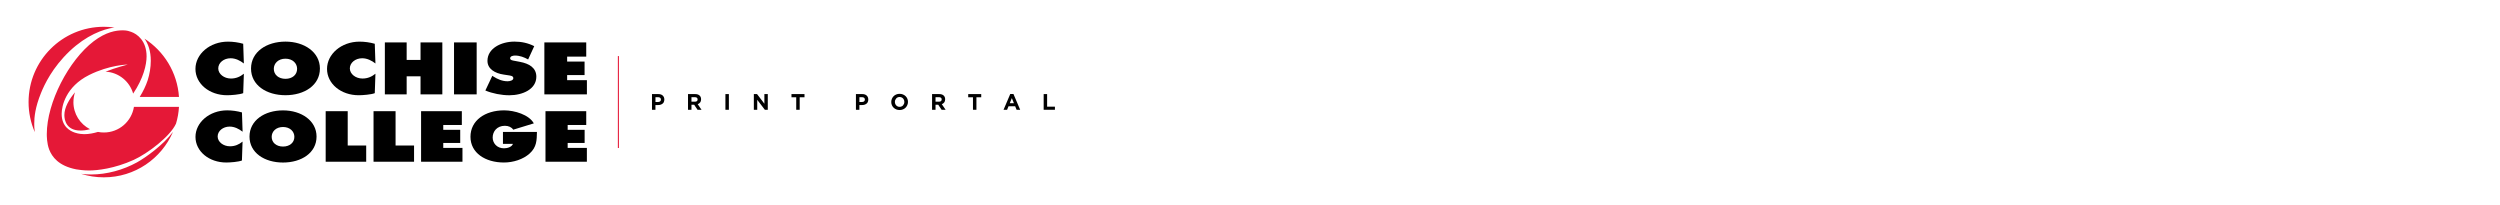
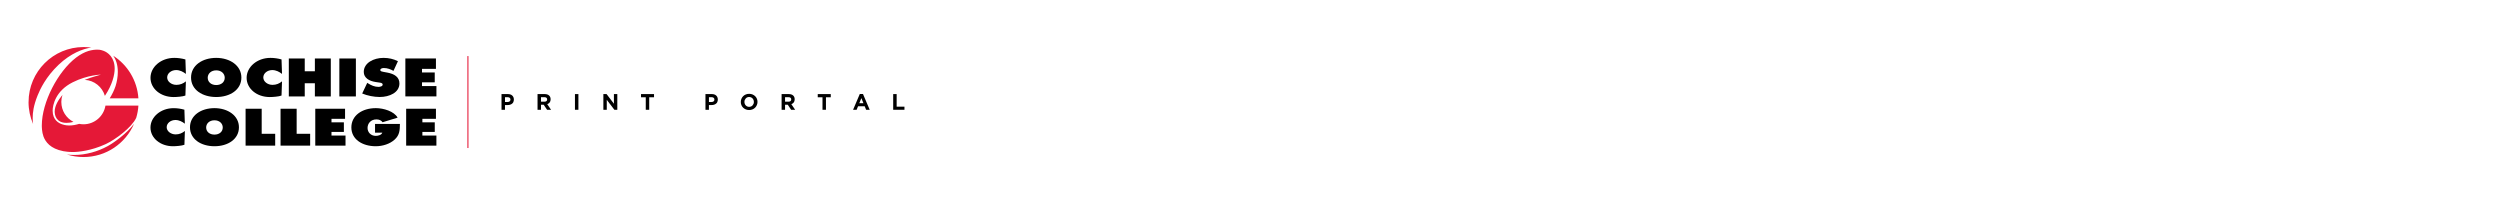
<svg xmlns="http://www.w3.org/2000/svg" id="a" viewBox="0 0 868.12 70.88">
  <defs>
    <style>.e{fill:url(#d);}.f{fill-rule:evenodd;}.f,.g{fill:#e51837;}</style>
    <linearGradient id="d" x1="-1569.08" y1="-3156.26" x2="-1498.15" y2="-3156.26" gradientTransform="translate(-2722.2 1569.08) rotate(90)" gradientUnits="userSpaceOnUse">
      <stop offset="0" stop-color="#fff" stop-opacity="0" />
      <stop offset=".14" stop-color="#fff" stop-opacity="0" />
      <stop offset=".27" stop-color="#fff" stop-opacity=".06" />
      <stop offset=".39" stop-color="#fff" stop-opacity=".13" />
      <stop offset=".51" stop-color="#fff" stop-opacity=".23" />
      <stop offset=".63" stop-color="#fff" stop-opacity=".36" />
      <stop offset=".74" stop-color="#fff" stop-opacity=".52" />
      <stop offset=".86" stop-color="#fff" stop-opacity=".71" />
      <stop offset=".96" stop-color="#fff" stop-opacity=".92" />
      <stop offset="1" stop-color="#fff" />
    </linearGradient>
  </defs>
  <g id="b">
    <g id="c">
      <polygon class="e" points="0 70.93 0 0 868.12 0 868.12 70.93 0 70.93" />
    </g>
  </g>
-   <rect class="g" x="214.55" y="19.47" width=".37" height="31.93" />
+   <rect class="g" x="162.3" y="19.47" width=".37" height="31.93" />
  <g>
-     <path d="M230.54,35.4c-.12,.24-.27,.44-.47,.6s-.44,.28-.7,.36c-.27,.08-.55,.12-.86,.12h-.91v1.64h-1.2v-5.45h2.22c.33,0,.62,.04,.87,.13,.26,.09,.48,.22,.65,.39s.32,.36,.41,.6,.14,.49,.14,.76v.02c0,.33-.07,.6-.18,.84h.03Zm-1.04-.83c0-.27-.08-.48-.26-.61-.18-.14-.41-.21-.71-.21h-.92v1.66h.95c.3,0,.54-.08,.7-.24s.25-.35,.25-.59v-.02h0Z" />
-     <path d="M242.22,38.12l-1.17-1.75h-.94v1.75h-1.2v-5.45h2.49c.65,0,1.15,.16,1.51,.48s.54,.76,.54,1.33v.02c0,.44-.11,.8-.32,1.07-.22,.28-.5,.48-.85,.61l1.33,1.95h-1.39Zm.02-3.6c0-.26-.08-.45-.25-.58s-.39-.19-.69-.19h-1.19v1.56h1.22c.29,0,.52-.07,.68-.21s.24-.33,.24-.56v-.02h0Z" />
-     <path d="M251.9,38.12v-5.45h1.2v5.45h-1.2Z" />
-     <path d="M265.59,38.12l-2.64-3.46v3.46h-1.18v-5.45h1.11l2.55,3.35v-3.35h1.18v5.45h-1.02Z" />
-     <path d="M277.69,33.78v4.34h-1.2v-4.34h-1.65v-1.11h4.52v1.11h-1.67Z" />
-     <path d="M301.36,35.4c-.12,.24-.27,.44-.47,.6s-.44,.28-.7,.36-.55,.12-.86,.12h-.91v1.64h-1.2v-5.45h2.22c.33,0,.62,.04,.87,.13,.26,.09,.48,.22,.65,.39,.18,.17,.32,.36,.41,.6s.14,.49,.14,.76v.02c0,.33-.06,.6-.18,.84h.03Zm-1.04-.83c0-.27-.08-.48-.26-.61-.18-.14-.41-.21-.71-.21h-.92v1.66h.95c.3,0,.54-.08,.7-.24,.17-.16,.25-.35,.25-.59v-.02h-.01Z" />
-     <path d="M315.06,36.49c-.14,.34-.34,.64-.6,.9s-.56,.46-.92,.6c-.35,.15-.74,.22-1.16,.22s-.81-.08-1.16-.22c-.35-.15-.65-.34-.92-.6s-.45-.55-.6-.89-.21-.71-.21-1.09v-.02c0-.39,.08-.76,.22-1.09,.14-.34,.34-.64,.6-.9s.56-.46,.92-.6c.35-.15,.74-.22,1.17-.22s.81,.08,1.16,.22c.35,.15,.65,.34,.92,.6s.45,.55,.6,.89c.14,.34,.21,.71,.21,1.09v.02c0,.39-.08,.75-.23,1.09Zm-1.03-1.1c0-.24-.04-.45-.12-.66s-.19-.39-.34-.55-.32-.28-.53-.37-.42-.13-.66-.13-.46,.04-.66,.13-.37,.21-.51,.37-.25,.34-.34,.54-.12,.42-.12,.65v.02c0,.24,.04,.45,.12,.66s.19,.39,.34,.55c.15,.15,.32,.28,.52,.37,.2,.09,.42,.13,.66,.13s.46-.04,.66-.13c.2-.08,.38-.21,.52-.37s.25-.34,.34-.54,.12-.43,.12-.65v-.02h0Z" />
-     <path d="M326.97,38.12l-1.17-1.75h-.94v1.75h-1.2v-5.45h2.49c.65,0,1.15,.16,1.51,.48,.36,.32,.54,.76,.54,1.33v.02c0,.44-.11,.8-.32,1.07-.22,.28-.5,.48-.84,.61l1.33,1.95h-1.4Zm.03-3.6c0-.26-.08-.45-.25-.58s-.39-.19-.7-.19h-1.19v1.56h1.22c.29,0,.52-.07,.68-.21s.24-.33,.24-.56v-.02h0Z" />
-     <path d="M339.06,33.78v4.34h-1.2v-4.34h-1.65v-1.11h4.52v1.11h-1.67Z" />
-     <path d="M353.01,38.12l-.5-1.23h-2.3l-.5,1.23h-1.23l2.33-5.48h1.11l2.33,5.48h-1.24Zm-1.65-4.05l-.72,1.76h1.44l-.72-1.76Z" />
-     <path d="M362.41,38.12v-5.45h1.2v4.37h2.71v1.08h-3.91Z" />
+     <path d="M178.29,35.4c-.12,.24-.27,.44-.47,.6s-.44,.28-.7,.36c-.27,.08-.55,.12-.86,.12h-.91v1.64h-1.2v-5.45h2.22c.33,0,.62,.04,.87,.13,.26,.09,.48,.22,.65,.39s.32,.36,.41,.6,.14,.49,.14,.76v.02c0,.33-.07,.6-.18,.84h.03Zm-1.04-.83c0-.27-.08-.48-.26-.61-.18-.14-.41-.21-.71-.21h-.92v1.66h.95c.3,0,.54-.08,.7-.24s.25-.35,.25-.59v-.02h0Z" />
+     <path d="M189.97,38.12l-1.17-1.75h-.94v1.75h-1.2v-5.45h2.49c.65,0,1.15,.16,1.51,.48s.54,.76,.54,1.33v.02c0,.44-.11,.8-.32,1.07-.22,.28-.5,.48-.85,.61l1.33,1.95h-1.39Zm.02-3.6c0-.26-.08-.45-.25-.58s-.39-.19-.69-.19h-1.19v1.56h1.22c.29,0,.52-.07,.68-.21s.24-.33,.24-.56v-.02h0Z" />
+     <path d="M199.65,38.12v-5.45h1.2v5.45h-1.2Z" />
+     <path d="M213.34,38.12l-2.64-3.46v3.46h-1.18v-5.45h1.11l2.55,3.35v-3.35h1.18v5.45h-1.02Z" />
+     <path d="M225.44,33.78v4.34h-1.2v-4.34h-1.65v-1.11h4.52v1.11h-1.67Z" />
+     <path d="M249.11,35.4c-.12,.24-.27,.44-.47,.6s-.44,.28-.7,.36-.55,.12-.86,.12h-.91v1.64h-1.2v-5.45h2.22c.33,0,.62,.04,.87,.13,.26,.09,.48,.22,.65,.39,.18,.17,.32,.36,.41,.6s.14,.49,.14,.76v.02c0,.33-.06,.6-.18,.84h.03Zm-1.04-.83c0-.27-.08-.48-.26-.61-.18-.14-.41-.21-.71-.21h-.92v1.66h.95c.3,0,.54-.08,.7-.24,.17-.16,.25-.35,.25-.59v-.02h-.01Z" />
+     <path d="M262.81,36.49c-.14,.34-.34,.64-.6,.9s-.56,.46-.92,.6c-.35,.15-.74,.22-1.16,.22s-.81-.08-1.16-.22c-.35-.15-.65-.34-.92-.6s-.45-.55-.6-.89-.21-.71-.21-1.09v-.02c0-.39,.08-.76,.22-1.09,.14-.34,.34-.64,.6-.9s.56-.46,.92-.6c.35-.15,.74-.22,1.17-.22s.81,.08,1.16,.22c.35,.15,.65,.34,.92,.6s.45,.55,.6,.89c.14,.34,.21,.71,.21,1.09v.02c0,.39-.08,.75-.23,1.09Zm-1.03-1.1c0-.24-.04-.45-.12-.66s-.19-.39-.34-.55-.32-.28-.53-.37-.42-.13-.66-.13-.46,.04-.66,.13-.37,.21-.51,.37-.25,.34-.34,.54-.12,.42-.12,.65v.02c0,.24,.04,.45,.12,.66s.19,.39,.34,.55c.15,.15,.32,.28,.52,.37,.2,.09,.42,.13,.66,.13s.46-.04,.66-.13c.2-.08,.38-.21,.52-.37s.25-.34,.34-.54,.12-.43,.12-.65v-.02h0Z" />
+     <path d="M274.72,38.12l-1.17-1.75h-.94v1.75h-1.2v-5.45h2.49c.65,0,1.15,.16,1.51,.48,.36,.32,.54,.76,.54,1.33v.02c0,.44-.11,.8-.32,1.07-.22,.28-.5,.48-.84,.61l1.33,1.95h-1.4Zm.03-3.6c0-.26-.08-.45-.25-.58s-.39-.19-.7-.19h-1.19v1.56h1.22c.29,0,.52-.07,.68-.21s.24-.33,.24-.56v-.02h0Z" />
+     <path d="M286.81,33.78v4.34h-1.2v-4.34h-1.65v-1.11h4.52v1.11h-1.67Z" />
+     <path d="M300.76,38.12l-.5-1.23h-2.3l-.5,1.23h-1.23l2.33-5.48h1.11l2.33,5.48h-1.24Zm-1.65-4.05l-.72,1.76h1.44l-.72-1.76Z" />
+     <path d="M310.16,38.12v-5.45h1.2v4.37h2.71v1.08h-3.91Z" />
  </g>
  <g>
    <g>
-       <path d="M84.69,22.05c-1.26-.98-2.84-1.82-4.62-1.82-2.35,0-4.28,1.55-4.28,3.52s2.04,3.52,4.39,3.52c1.81,0,3.24-.65,4.5-1.67l-.23,6.75c-1.26,.5-4.19,.72-5.59,.72-6.17,0-10.99-4-10.99-9.14s4.96-9.47,11.3-9.47c1.78,0,3.61,.26,5.28,.74l.23,6.86Z" />
-       <path d="M111.09,23.8c0,5.79-5.36,9.26-11.96,9.26s-11.96-3.47-11.96-9.26,5.39-9.35,11.96-9.35,11.96,3.68,11.96,9.35Zm-16.01,.1c0,2.06,1.66,3.47,4.05,3.47s4.04-1.41,4.04-3.47c0-1.91-1.55-3.52-4.04-3.52s-4.05,1.6-4.05,3.52Z" />
-       <path d="M130.38,22.05c-1.26-.98-2.84-1.82-4.62-1.82-2.35,0-4.28,1.55-4.28,3.52s2.04,3.52,4.39,3.52c1.81,0,3.24-.65,4.5-1.67l-.23,6.75c-1.26,.5-4.19,.72-5.59,.72-6.17,0-10.99-4-10.99-9.14s4.96-9.47,11.3-9.47c1.78,0,3.61,.26,5.28,.74l.23,6.86Z" />
-       <path d="M133.64,14.73h7.57v6.08h4.82v-6.08h7.57v18.04h-7.57v-6.27h-4.82v6.27h-7.57V14.73Z" />
-       <path d="M157.66,14.73h7.86v18.04h-7.86V14.73Z" />
-       <path d="M170.93,26.31l.4,.26c1.41,.91,3.1,1.65,4.91,1.65,.77,0,2.01-.26,2.01-1.08s-1.03-.88-1.75-1l-1.58-.24c-3.07-.45-5.65-1.96-5.65-4.78,0-4.28,4.68-6.67,9.38-6.67,2.47,0,4.73,.5,6.86,1.58l-2.12,4.62c-1.35-.77-2.87-1.36-4.56-1.36-.69,0-1.69,.22-1.69,.96,0,.67,.98,.77,1.58,.88l1.78,.34c3.33,.62,5.74,2.1,5.74,5.17,0,4.31-4.71,6.44-9.38,6.44-2.72,0-5.88-.62-8.32-1.65l2.41-5.1Z" />
-       <path d="M189.02,14.73h14.55v4.93h-6.63v1.72h6.05v4.69h-6.05v1.77h6.86v4.93h-14.77V14.73Z" />
-       <path d="M84.23,45.73c-1.23-.95-2.76-1.77-4.49-1.77-2.29,0-4.16,1.51-4.16,3.42s1.98,3.42,4.27,3.42c1.76,0,3.15-.63,4.38-1.63l-.22,6.56c-1.23,.49-4.07,.7-5.44,.7-6,0-10.69-3.89-10.69-8.89s4.83-9.22,11-9.22c1.73,0,3.52,.26,5.14,.72l.22,6.68Z" />
-       <path d="M109.92,47.43c0,5.63-5.22,9.01-11.64,9.01s-11.64-3.37-11.64-9.01,5.25-9.1,11.64-9.1,11.64,3.58,11.64,9.1Zm-15.58,.09c0,2,1.62,3.37,3.94,3.37s3.94-1.37,3.94-3.37c0-1.86-1.51-3.42-3.94-3.42s-3.94,1.56-3.94,3.42Z" />
-       <path d="M113.09,38.61h7.65v11.92h6.42v5.63h-14.07v-17.55Z" />
-       <path d="M129.71,38.61h7.65v11.92h6.42v5.63h-14.07v-17.55Z" />
-       <path d="M146.22,38.61h14.15v4.79h-6.45v1.68h5.89v4.56h-5.89v1.72h6.67v4.8h-14.37v-17.55Z" />
-       <path d="M186.45,45.82c-.06,2.86-.06,5.26-2.54,7.49-2.23,2.02-5.67,3.12-8.93,3.12-6.42,0-11.61-3.3-11.61-8.94s5.05-9.17,11.67-9.17c3.66,0,8.68,1.51,10.33,4.52l-7.15,2.19c-.59-.88-1.67-1.35-2.9-1.35-2.74,0-4.24,1.96-4.24,4.07,0,1.93,1.45,3.75,3.93,3.75,1.2,0,2.74-.47,3.1-1.54h-3.46v-4.14h11.81Z" />
-       <path d="M189.42,38.61h14.15v4.79h-6.45v1.68h5.89v4.56h-5.89v1.72h6.67v4.8h-14.37v-17.55Z" />
+       <path d="M64.54,25.66c-.92-.72-2.07-1.33-3.37-1.33-1.72,0-3.12,1.14-3.12,2.57s1.49,2.57,3.21,2.57c1.32,0,2.37-.47,3.29-1.22l-.17,4.93c-.92,.37-3.06,.52-4.09,.52-4.51,0-8.03-2.92-8.03-6.68s3.63-6.92,8.26-6.92c1.3,0,2.64,.19,3.86,.54l.17,5.01Z" />
+       <path d="M83.82,26.93c0,4.23-3.92,6.76-8.74,6.76s-8.74-2.53-8.74-6.76,3.94-6.83,8.74-6.83,8.74,2.69,8.74,6.83Zm-11.69,.07c0,1.5,1.22,2.53,2.96,2.53s2.95-1.03,2.95-2.53c0-1.4-1.13-2.57-2.95-2.57s-2.96,1.17-2.96,2.57Z" />
+       <path d="M97.92,25.66c-.92-.72-2.07-1.33-3.37-1.33-1.72,0-3.12,1.14-3.12,2.57s1.49,2.57,3.21,2.57c1.32,0,2.37-.47,3.29-1.22l-.17,4.93c-.92,.37-3.06,.52-4.09,.52-4.51,0-8.03-2.92-8.03-6.68s3.63-6.92,8.26-6.92c1.3,0,2.64,.19,3.86,.54l.17,5.01Z" />
+       <path d="M100.29,20.31h5.53v4.44h3.52v-4.44h5.53v13.18h-5.53v-4.58h-3.52v4.58h-5.53v-13.18Z" />
+       <path d="M117.84,20.31h5.74v13.18h-5.74v-13.18Z" />
+       <path d="M127.54,28.77l.29,.19c1.03,.66,2.26,1.21,3.58,1.21,.57,0,1.47-.19,1.47-.79s-.75-.65-1.28-.73l-1.15-.17c-2.24-.33-4.13-1.43-4.13-3.5,0-3.13,3.42-4.88,6.85-4.88,1.8,0,3.46,.37,5.01,1.15l-1.55,3.37c-.98-.56-2.1-1-3.33-1-.5,0-1.24,.16-1.24,.7,0,.49,.71,.56,1.15,.65l1.3,.24c2.43,.45,4.19,1.54,4.19,3.77,0,3.15-3.44,4.7-6.85,4.7-1.99,0-4.3-.46-6.08-1.21l1.76-3.72Z" />
+       <path d="M140.75,20.31h10.63v3.6h-4.84v1.26h4.42v3.42h-4.42v1.29h5.01v3.6h-10.79v-13.18Z" />
+       <path d="M64.2,42.96c-.9-.7-2.02-1.29-3.28-1.29-1.67,0-3.04,1.1-3.04,2.5s1.45,2.5,3.12,2.5c1.28,0,2.3-.46,3.2-1.19l-.16,4.79c-.9,.36-2.98,.51-3.98,.51-4.38,0-7.81-2.84-7.81-6.49s3.53-6.73,8.03-6.73c1.26,0,2.57,.19,3.75,.53l.16,4.88Z" />
+       <path d="M82.97,44.2c0,4.11-3.81,6.58-8.5,6.58s-8.5-2.47-8.5-6.58,3.83-6.65,8.5-6.65,8.5,2.62,8.5,6.65Zm-11.38,.07c0,1.46,1.18,2.47,2.88,2.47s2.88-1,2.88-2.47c0-1.36-1.1-2.5-2.88-2.5s-2.88,1.14-2.88,2.5Z" />
+       <path d="M85.28,37.76h5.59v8.7h4.69v4.11h-10.28v-12.82Z" />
+       <path d="M97.42,37.76h5.59v8.7h4.69v4.11h-10.28v-12.82Z" />
+       <path d="M109.48,37.76h10.34v3.5h-4.71v1.22h4.3v3.33h-4.3v1.26h4.87v3.5h-10.5v-12.82Z" />
+       <path d="M138.87,43.03c-.04,2.09-.04,3.84-1.86,5.47-1.63,1.48-4.14,2.28-6.52,2.28-4.69,0-8.48-2.41-8.48-6.53s3.69-6.7,8.52-6.7c2.67,0,6.34,1.11,7.54,3.3l-5.22,1.6c-.43-.65-1.22-.99-2.12-.99-2,0-3.1,1.43-3.1,2.98,0,1.41,1.06,2.74,2.87,2.74,.88,0,2-.34,2.26-1.12h-2.53v-3.03h8.62Z" />
+       <path d="M141.04,37.76h10.34v3.5h-4.71v1.22h4.3v3.33h-4.3v1.26h4.87v3.5h-10.5v-12.82Z" />
    </g>
-     <path class="f" d="M25.49,35.45c0,4.11,2.33,7.66,5.76,9.41-1.31,.38-2.4,.47-3.31,.47-4.9,0-5.59-3.64-5.59-5.37,0-2.64,1.68-5.53,3.7-7.9-.36,1.06-.55,2.19-.55,3.38m34.57,10.35c-4,9.29-13.24,15.79-24.01,15.79-2.75,0-5.42-.43-7.91-1.22,1.1,.15,2.27,.23,3.5,.23,5.49,0,11.19-1.61,15.88-4.19,3.07-1.68,9.22-6.1,12.53-10.61Zm2.08-8.68c-.12,2.02-.47,3.97-1.03,5.82-2.04,4.49-9.92,10.43-14.71,12.6-6.71,3.04-12.67,3.67-15.48,3.67-2.14,0-3.61-.27-4.49-.4-6.1-1.2-8.38-4.32-9.38-6.92-.81-2.19-.81-4.66-.81-5.32,0-10.99,7.64-25.63,16.28-32.23,4.3-3.27,7.77-3.8,10.13-3.8,1.47,0,2.33,.34,2.87,.53,2.08,.73,5.37,3.06,5.37,8.53,0,2.86-1.08,7.58-4.66,12.91-1.22-4.23-5.02-7.37-9.58-7.62,3.75-1.48,7.19-2.29,7.7-2.47,.03,0-6.29,.07-13.42,3.64-8.11,4.06-9.53,10.79-9.53,13.5,0,4.46,2.99,5.98,4.6,6.51,1.33,.46,2.74,.53,3.21,.53,1.71,0,3.36-.35,4.79-.78,.67,.13,1.36,.2,2.06,.2,5.27,0,9.64-3.85,10.44-8.9h15.65Zm-11.98-23.69c6.78,4.35,11.41,11.74,11.98,20.25h-13.64c1.2-1.93,2.15-3.92,2.78-5.82,.67-2.13,1.07-4.46,1.07-6.73,0-3.48-.93-5.96-2.19-7.7ZM9.92,35.45c0-14.44,11.7-26.15,26.14-26.15,1.25,0,2.47,.09,3.67,.25-4,.56-9.75,2.73-15.52,8.18-6.03,5.73-8.77,11.59-9.98,14.58-2.02,4.99-2.34,8.32-2.34,10.65,0,.7,.01,1.71,.19,2.92-1.38-3.2-2.16-6.73-2.16-10.43Z" />
+     <path class="f" d="M21.3,35.44c0,3,1.7,5.59,4.2,6.88-.96,.27-1.76,.34-2.42,.34-3.58,0-4.09-2.66-4.09-3.92,0-1.93,1.23-4.04,2.7-5.77-.26,.78-.4,1.6-.4,2.47m25.25,7.56c-2.92,6.78-9.67,11.53-17.54,11.53-2.01,0-3.96-.31-5.78-.89,.8,.11,1.66,.17,2.56,.17,4.01,0,8.17-1.18,11.6-3.06,2.24-1.23,6.73-4.46,9.15-7.75Zm1.52-6.34c-.09,1.48-.35,2.9-.76,4.25-1.49,3.28-7.24,7.62-10.75,9.2-4.9,2.22-9.26,2.68-11.31,2.68-1.57,0-2.64-.2-3.28-.3-4.46-.87-6.12-3.16-6.85-5.06-.59-1.6-.59-3.41-.59-3.88,0-8.03,5.58-18.72,11.89-23.54,3.14-2.39,5.68-2.77,7.4-2.77,1.07,0,1.7,.25,2.09,.39,1.52,.54,3.92,2.24,3.92,6.23,0,2.09-.79,5.54-3.4,9.43-.89-3.09-3.67-5.38-7-5.56,2.74-1.08,5.25-1.67,5.62-1.81,.02,0-4.6,.05-9.8,2.66-5.92,2.96-6.96,7.88-6.96,9.86,0,3.26,2.18,4.37,3.36,4.75,.97,.34,2,.39,2.35,.39,1.25,0,2.46-.25,3.5-.57,.49,.1,.99,.15,1.5,.15,3.85,0,7.04-2.82,7.63-6.5h11.43Zm-8.75-17.31c4.95,3.17,8.34,8.58,8.75,14.79h-9.96c.87-1.41,1.57-2.86,2.03-4.25,.49-1.56,.78-3.26,.78-4.92,0-2.54-.68-4.35-1.6-5.62ZM9.92,35.44c0-10.55,8.55-19.1,19.09-19.1,.91,0,1.8,.06,2.68,.18-2.92,.41-7.13,2-11.34,5.97-4.4,4.18-6.41,8.46-7.29,10.65-1.47,3.65-1.71,6.08-1.71,7.78,0,.51,0,1.25,.14,2.13-1.01-2.33-1.58-4.92-1.58-7.62Z" />
  </g>
</svg>
